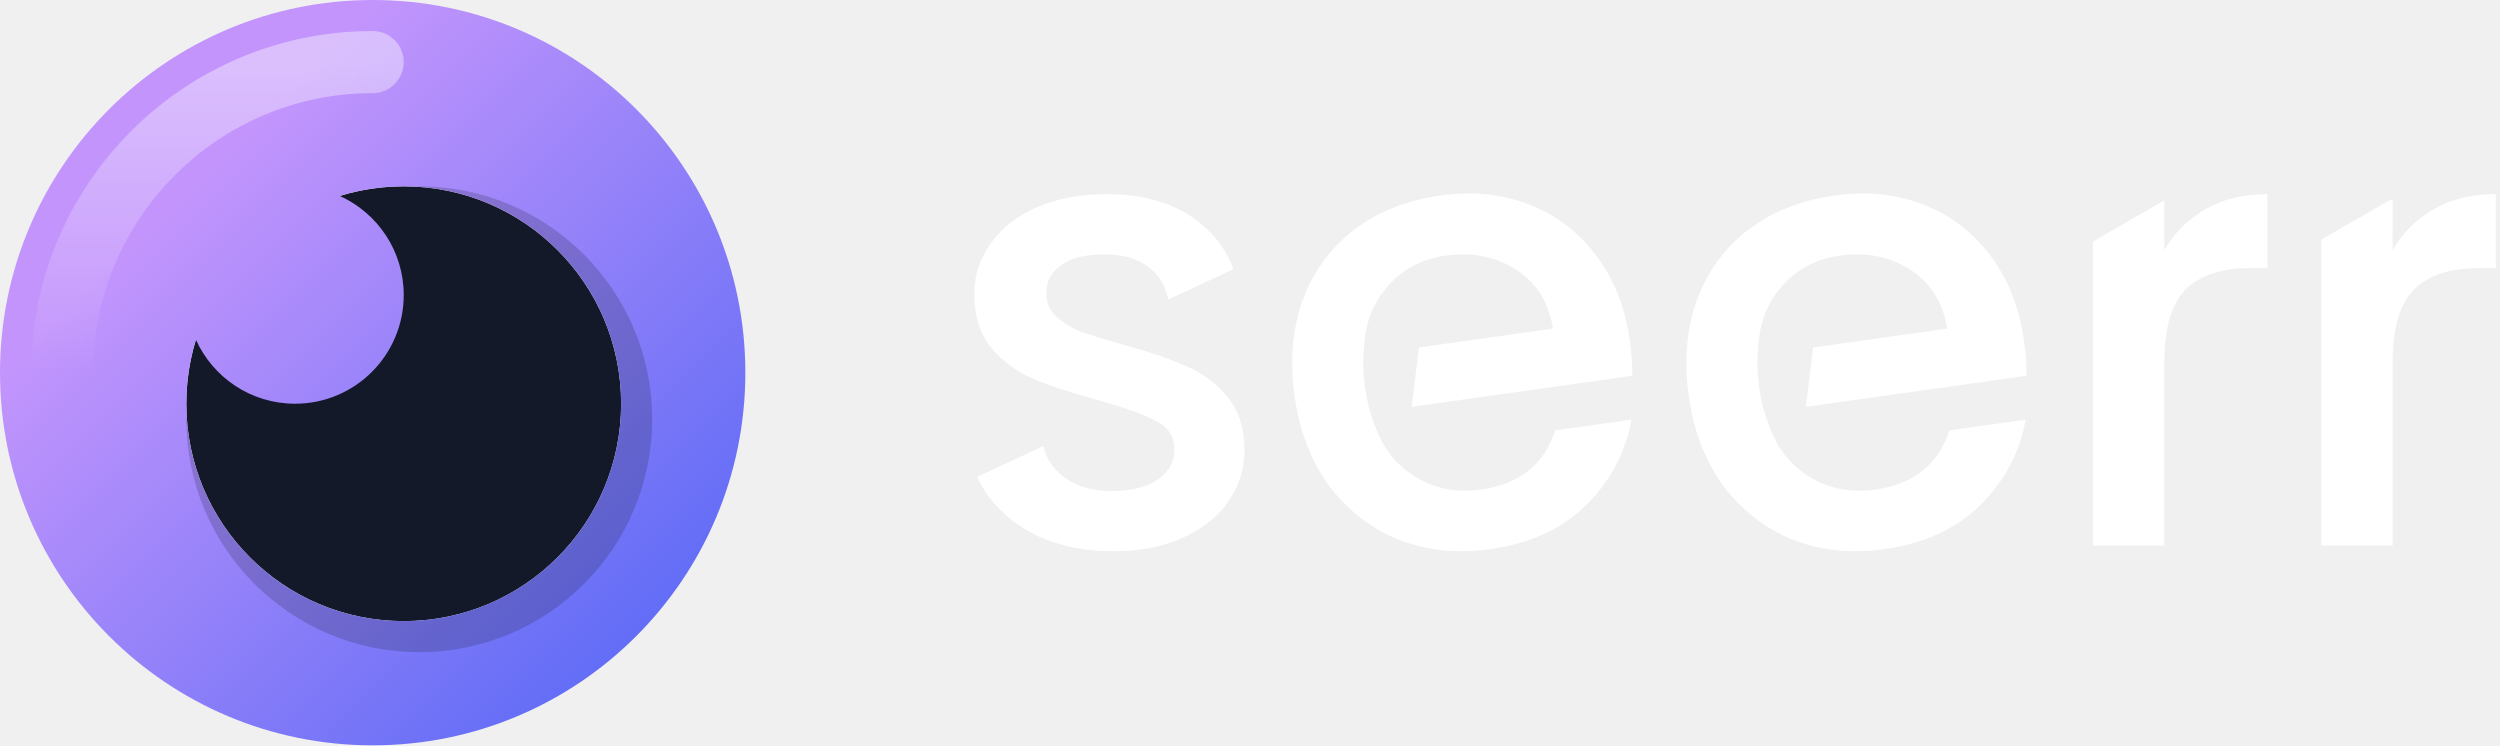
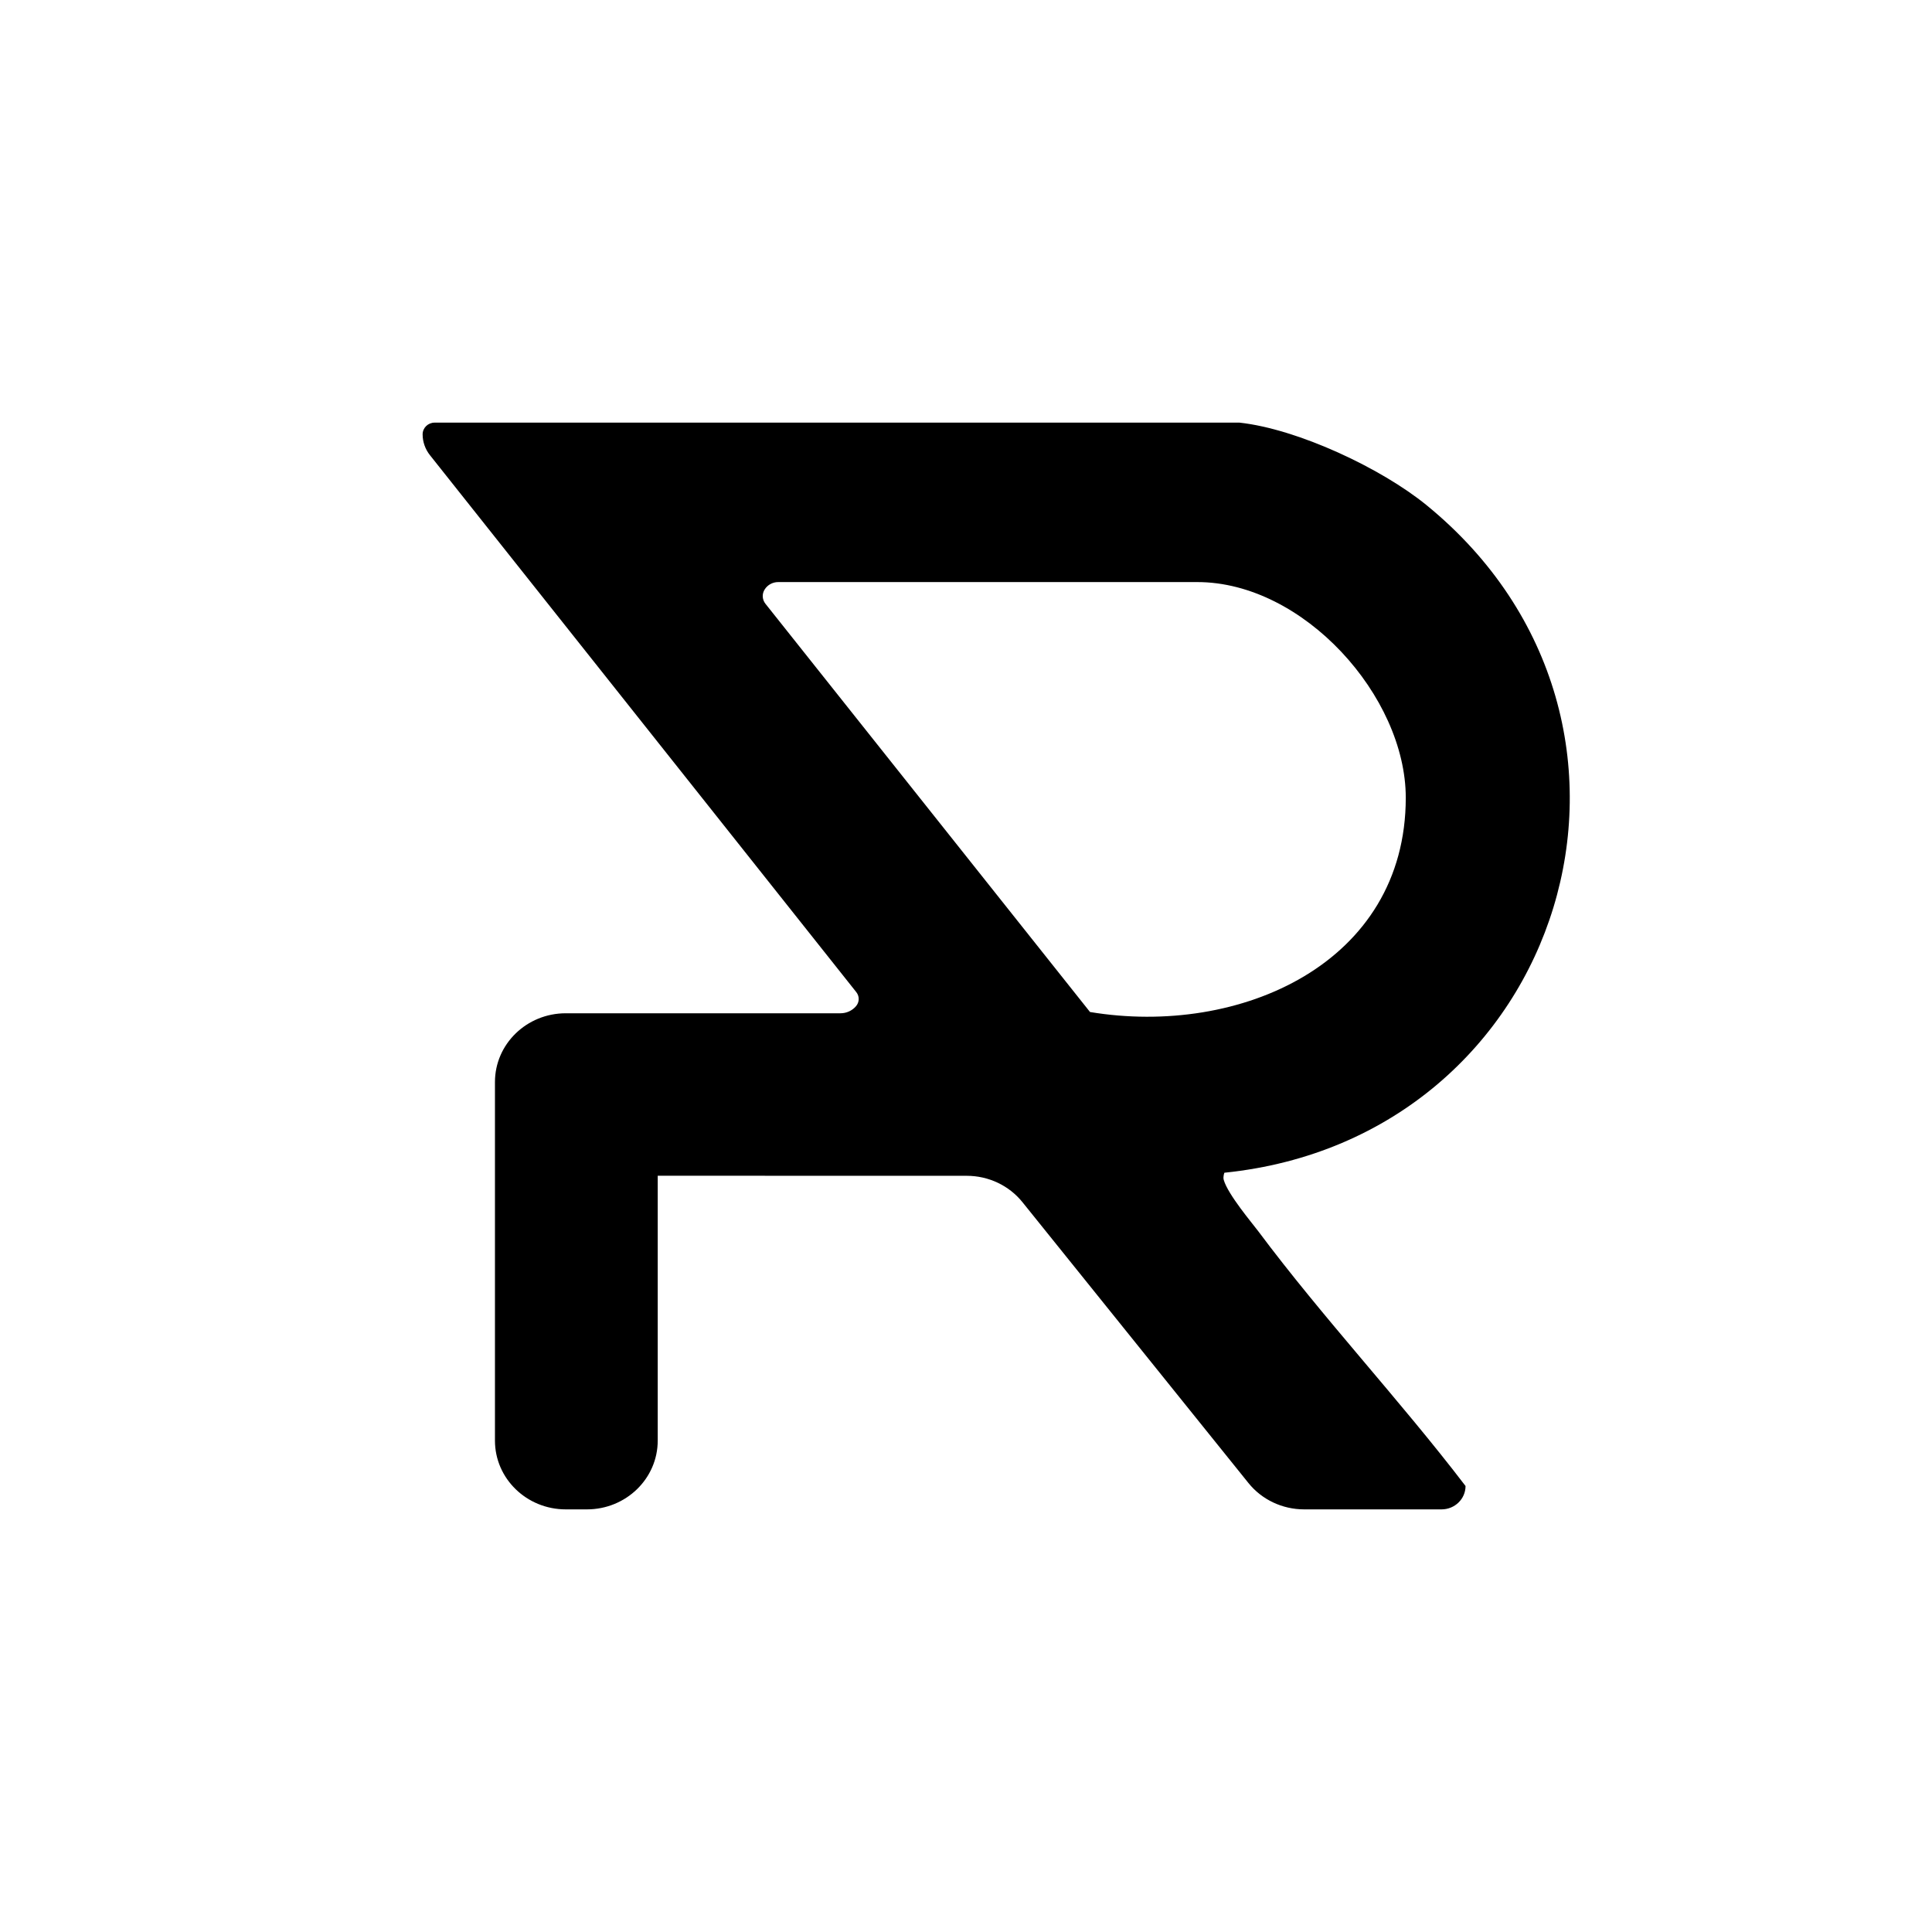
- <svg xmlns="http://www.w3.org/2000/svg" width="322" height="96" viewBox="0 0 322 96" fill="none">
-   <circle cx="52" cy="52" r="28" fill="#131928" />
-   <path fill-rule="evenodd" clip-rule="evenodd" d="M48 96C74.51 96 96 74.51 96 48C96 21.49 74.51 0 48 0C21.49 0 0 21.49 0 48C0 74.51 21.49 96 48 96ZM80 52C80 67.464 67.464 80 52 80C36.536 80 24 67.464 24 52C24 49.13 24.432 46.361 25.234 43.755C27.429 48.617 32.319 52 38 52C45.732 52 52 45.732 52 38C52 32.319 48.617 27.429 43.755 25.234C46.362 24.432 49.13 24 52 24C67.464 24 80 36.536 80 52Z" fill="url(#paint0_linear_311_158)" />
-   <path opacity="0.2" fill-rule="evenodd" clip-rule="evenodd" d="M80 52C80 67.464 67.464 80 52 80C36.864 80 24.533 67.99 24.017 52.979C24.006 53.318 24 53.658 24 54C24 70.569 37.431 84 54 84C70.569 84 84 70.569 84 54C84 37.431 70.569 24 54 24C53.66 24 53.321 24.006 52.983 24.017C67.992 24.535 80 36.865 80 52Z" fill="#131928" />
-   <path fill-rule="evenodd" clip-rule="evenodd" d="M48 12C28.118 12 12 28.118 12 48C12 50.209 10.209 52 8 52C5.791 52 4 50.209 4 48C4 23.7 23.7 4 48 4C50.209 4 52 5.791 52 8C52 10.209 50.209 12 48 12Z" fill="url(#paint1_linear_311_158)" />
-   <path fill-rule="evenodd" clip-rule="evenodd" d="M298.984 30.867V70.272H308.169V46.828C308.169 42.3 309.082 39.121 310.909 37.288C312.789 35.456 315.528 34.539 319.127 34.539H321.463V25C318.402 25 315.743 25.647 313.487 26.94C311.285 28.18 309.512 29.931 308.169 32.195V25.728H307.886L298.984 30.867Z" fill="white" />
-   <path fill-rule="evenodd" clip-rule="evenodd" d="M269.573 31.117V70.272H278.758V46.828C278.758 42.3 279.671 39.121 281.498 37.288C283.377 35.456 286.117 34.539 289.716 34.539H292.052V25C288.99 25 286.332 25.647 284.076 26.94C281.874 28.18 280.101 29.931 278.758 32.195V25.814L269.573 31.117Z" fill="white" />
-   <path fill-rule="evenodd" clip-rule="evenodd" d="M260.689 43.875C260.922 45.529 261.026 47.039 261 48.403L232.595 52.395L233.533 44.752L250.79 42.327C250.264 38.972 248.689 36.445 246.063 34.746C243.438 33.047 240.396 32.44 236.939 32.926C233.801 33.367 231.257 34.759 229.308 37.101C227.756 38.917 226.837 41.106 226.55 43.669C226.192 46.346 226.195 50.861 227.977 55.105C228.886 57.629 230.398 59.614 232.513 61.06C235.153 62.866 238.176 63.53 241.58 63.051C246.473 62.364 249.642 59.823 251.085 55.429L260.899 54.05C260.139 58.293 258.188 61.969 255.045 65.078C251.948 68.125 247.819 70.012 242.66 70.737C238.458 71.327 234.55 70.924 230.936 69.527C227.369 68.069 224.387 65.767 221.992 62.62C219.643 59.413 218.15 55.541 217.512 51.004C216.875 46.468 217.22 42.364 218.549 38.695C219.923 34.964 222.127 31.933 225.163 29.601C228.251 27.262 231.949 25.79 236.258 25.185C240.407 24.602 244.231 24.989 247.731 26.348C251.23 27.706 254.117 29.913 256.39 32.968C258.656 35.97 260.089 39.605 260.689 43.875Z" fill="white" />
-   <path fill-rule="evenodd" clip-rule="evenodd" d="M209.921 43.875C210.154 45.529 210.258 47.039 210.232 48.403L181.827 52.395L182.765 44.752L200.022 42.327C199.496 38.972 197.921 36.445 195.295 34.746C192.67 33.047 189.628 32.44 186.171 32.926C183.033 33.367 180.489 34.759 178.54 37.101C176.988 38.917 176.069 41.106 175.782 43.669C175.424 46.345 175.427 50.861 177.209 55.105C178.118 57.629 179.63 59.614 181.745 61.06C184.385 62.866 187.407 63.53 190.812 63.051C195.705 62.364 198.874 59.823 200.317 55.429L210.131 54.05C209.371 58.293 207.42 61.969 204.277 65.078C201.18 68.125 197.051 70.012 191.892 70.737C187.69 71.327 183.782 70.924 180.168 69.527C176.601 68.069 173.619 65.767 171.224 62.62C168.875 59.413 167.382 55.541 166.744 51.004C166.107 46.468 166.452 42.364 167.78 38.695C169.155 34.964 171.359 31.933 174.395 29.601C177.483 27.262 181.181 25.79 185.49 25.185C189.639 24.602 193.463 24.989 196.962 26.348C200.462 27.706 203.349 29.913 205.622 32.968C207.888 35.97 209.321 39.605 209.921 43.875Z" fill="white" />
-   <path fill-rule="evenodd" clip-rule="evenodd" d="M143.297 71C139.806 71 136.664 70.38 133.87 69.141C131.131 67.847 128.956 66.122 127.344 63.967C126.751 63.153 126.26 62.307 125.87 61.427L134.397 57.451C134.721 58.974 135.566 60.283 136.932 61.38C138.597 62.619 140.665 63.239 143.136 63.239C145.714 63.239 147.702 62.754 149.098 61.784C150.548 60.76 151.273 59.466 151.273 57.903C151.273 56.233 150.468 54.993 148.856 54.184C147.299 53.376 144.801 52.487 141.363 51.517C138.033 50.6 135.321 49.711 133.226 48.849C131.131 47.986 129.305 46.666 127.747 44.888C126.243 43.109 125.491 40.764 125.491 37.854C125.491 35.483 126.189 33.327 127.586 31.387C128.983 29.392 130.97 27.829 133.548 26.698C136.18 25.566 139.188 25 142.572 25C147.621 25 151.676 26.294 154.738 28.881C156.667 30.449 158.04 32.379 158.857 34.67L150.459 38.586C150.177 36.927 149.402 35.578 148.131 34.539C146.681 33.354 144.72 32.761 142.25 32.761C139.833 32.761 137.979 33.219 136.69 34.135C135.401 35.052 134.757 36.264 134.757 37.773C134.757 38.959 135.186 39.956 136.046 40.764C136.905 41.573 137.953 42.22 139.188 42.705C140.423 43.136 142.25 43.702 144.667 44.403C147.89 45.265 150.521 46.154 152.563 47.07C154.657 47.933 156.457 49.226 157.961 50.951C159.465 52.675 160.244 54.966 160.297 57.822C160.297 60.356 159.599 62.619 158.202 64.613C156.806 66.608 154.818 68.171 152.24 69.302C149.716 70.434 146.735 71 143.297 71Z" fill="white" />
-   <defs>
-     <linearGradient id="paint0_linear_311_158" x1="48" y1="-2.07126e-06" x2="117.5" y2="69.5" gradientUnits="userSpaceOnUse">
-       <stop stop-color="#C395FC" />
-       <stop offset="1" stop-color="#4F65F5" />
-     </linearGradient>
-     <linearGradient id="paint1_linear_311_158" x1="28" y1="8" x2="28" y2="48" gradientUnits="userSpaceOnUse">
-       <stop stop-color="white" stop-opacity="0.4" />
-       <stop offset="1" stop-color="white" stop-opacity="0" />
-     </linearGradient>
-   </defs>
+ <svg xmlns="http://www.w3.org/2000/svg" width="32px" height="32px" viewBox="0 0 32 32" version="1.1">
+   <g id="rasidence-logo" stroke="none" fill="none">
+     <g id="Group" stroke-width="1" fill-rule="evenodd" fill="#FFFFFF">
+       <rect id="Rectangle" x="0" y="0" width="32" height="32" />
+     </g>
+     <path d="M12.665,9.764 C12.618,9.838 12.624,9.932 12.678,10 L18.054,16.762 L18.054,16.762 C20.534,17.174 23.284,15.958 23.284,13.212 C23.283,11.534 21.591,9.641 19.831,9.641 L12.889,9.641 C12.797,9.641 12.712,9.688 12.665,9.764 Z M20.53,7 C21.497,7.106 22.879,7.756 23.628,8.367 C28.047,11.974 25.928,18.846 20.28,19.424 C20.279,19.425 20.254,19.49 20.269,19.543 C20.338,19.785 20.745,20.265 20.84,20.392 C21.914,21.831 23.183,23.185 24.274,24.613 C24.274,24.827 24.096,25 23.876,25 L21.601,25 C21.24,25 20.899,24.839 20.677,24.562 L16.936,19.913 C16.714,19.636 16.373,19.475 16.012,19.475 L10.894,19.474 L10.894,19.474 C10.894,19.501 10.894,19.652 10.894,19.668 L10.894,23.861 C10.894,24.49 10.369,25 9.721,25 L9.371,25 C8.723,25 8.198,24.49 8.198,23.861 L8.198,17.922 C8.198,17.293 8.723,16.783 9.371,16.783 L13.921,16.783 C14.02,16.783 14.113,16.741 14.177,16.667 C14.236,16.6 14.238,16.502 14.183,16.433 L7.122,7.54 C7.043,7.441 7,7.319 7,7.194 C7,7.087 7.089,7 7.199,7 L20.53,7 L20.53,7 Z" id="Fill-1" fill="#000000" fill-rule="nonzero" />
+   </g>
</svg>
